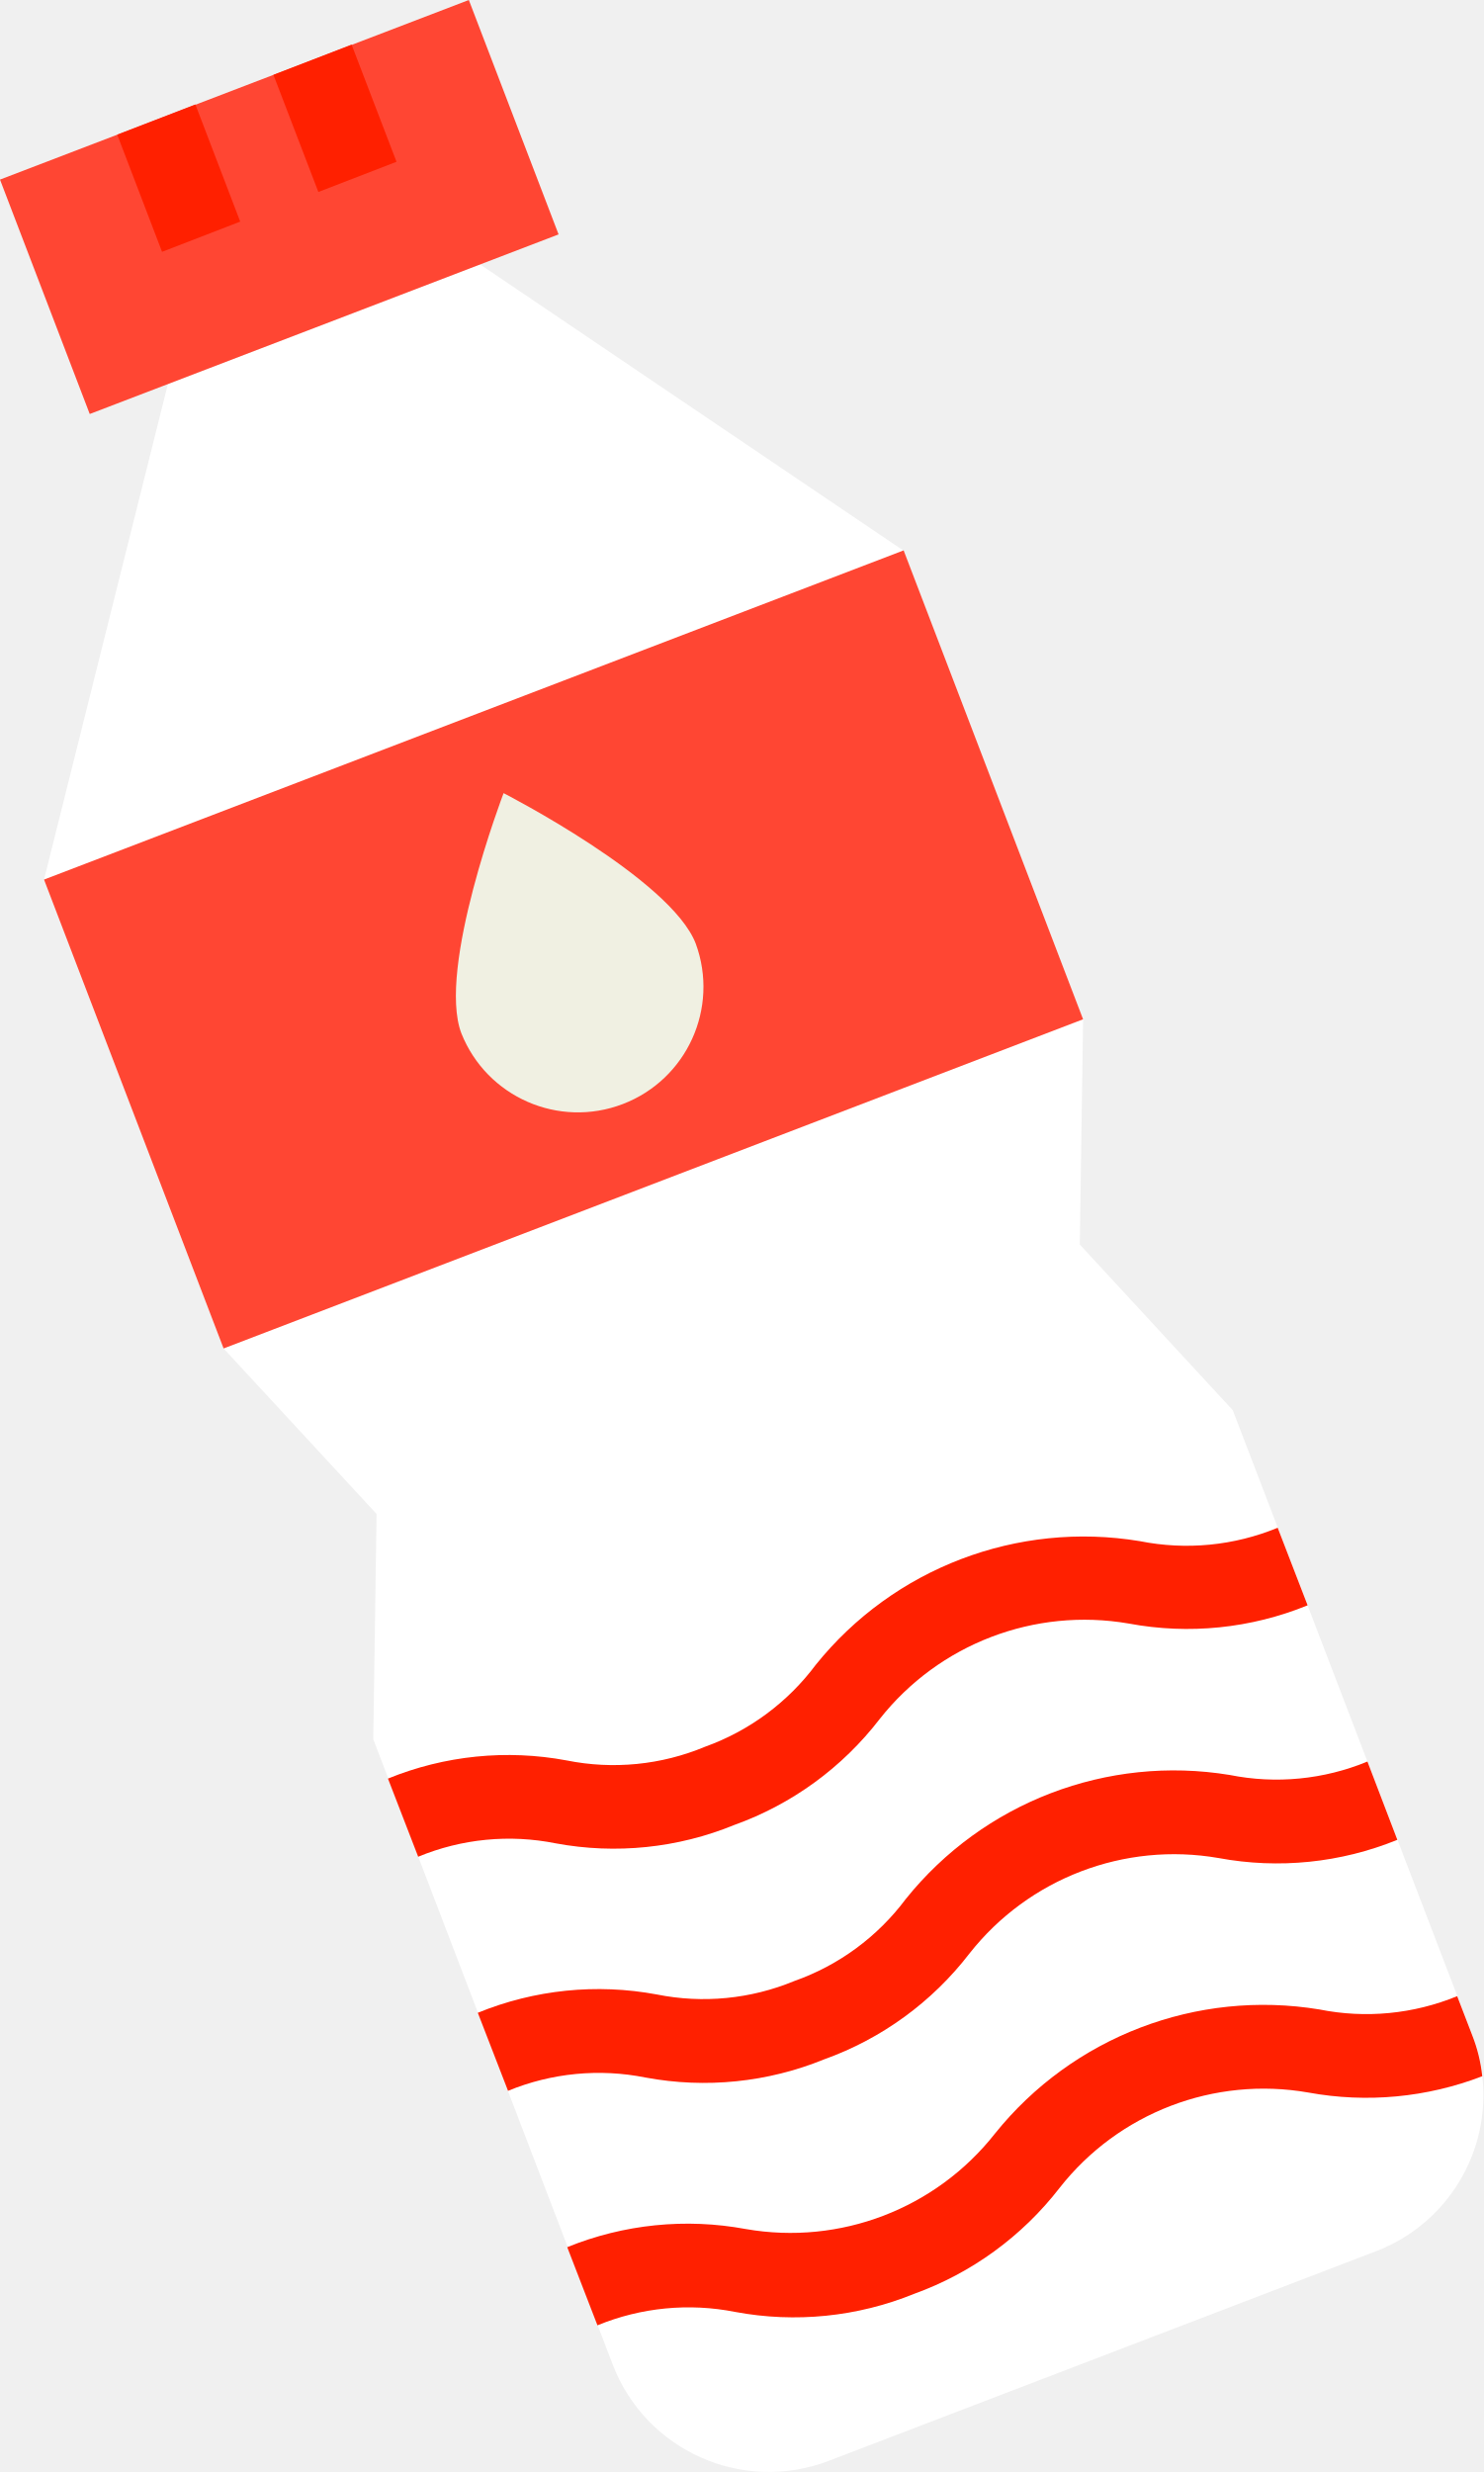
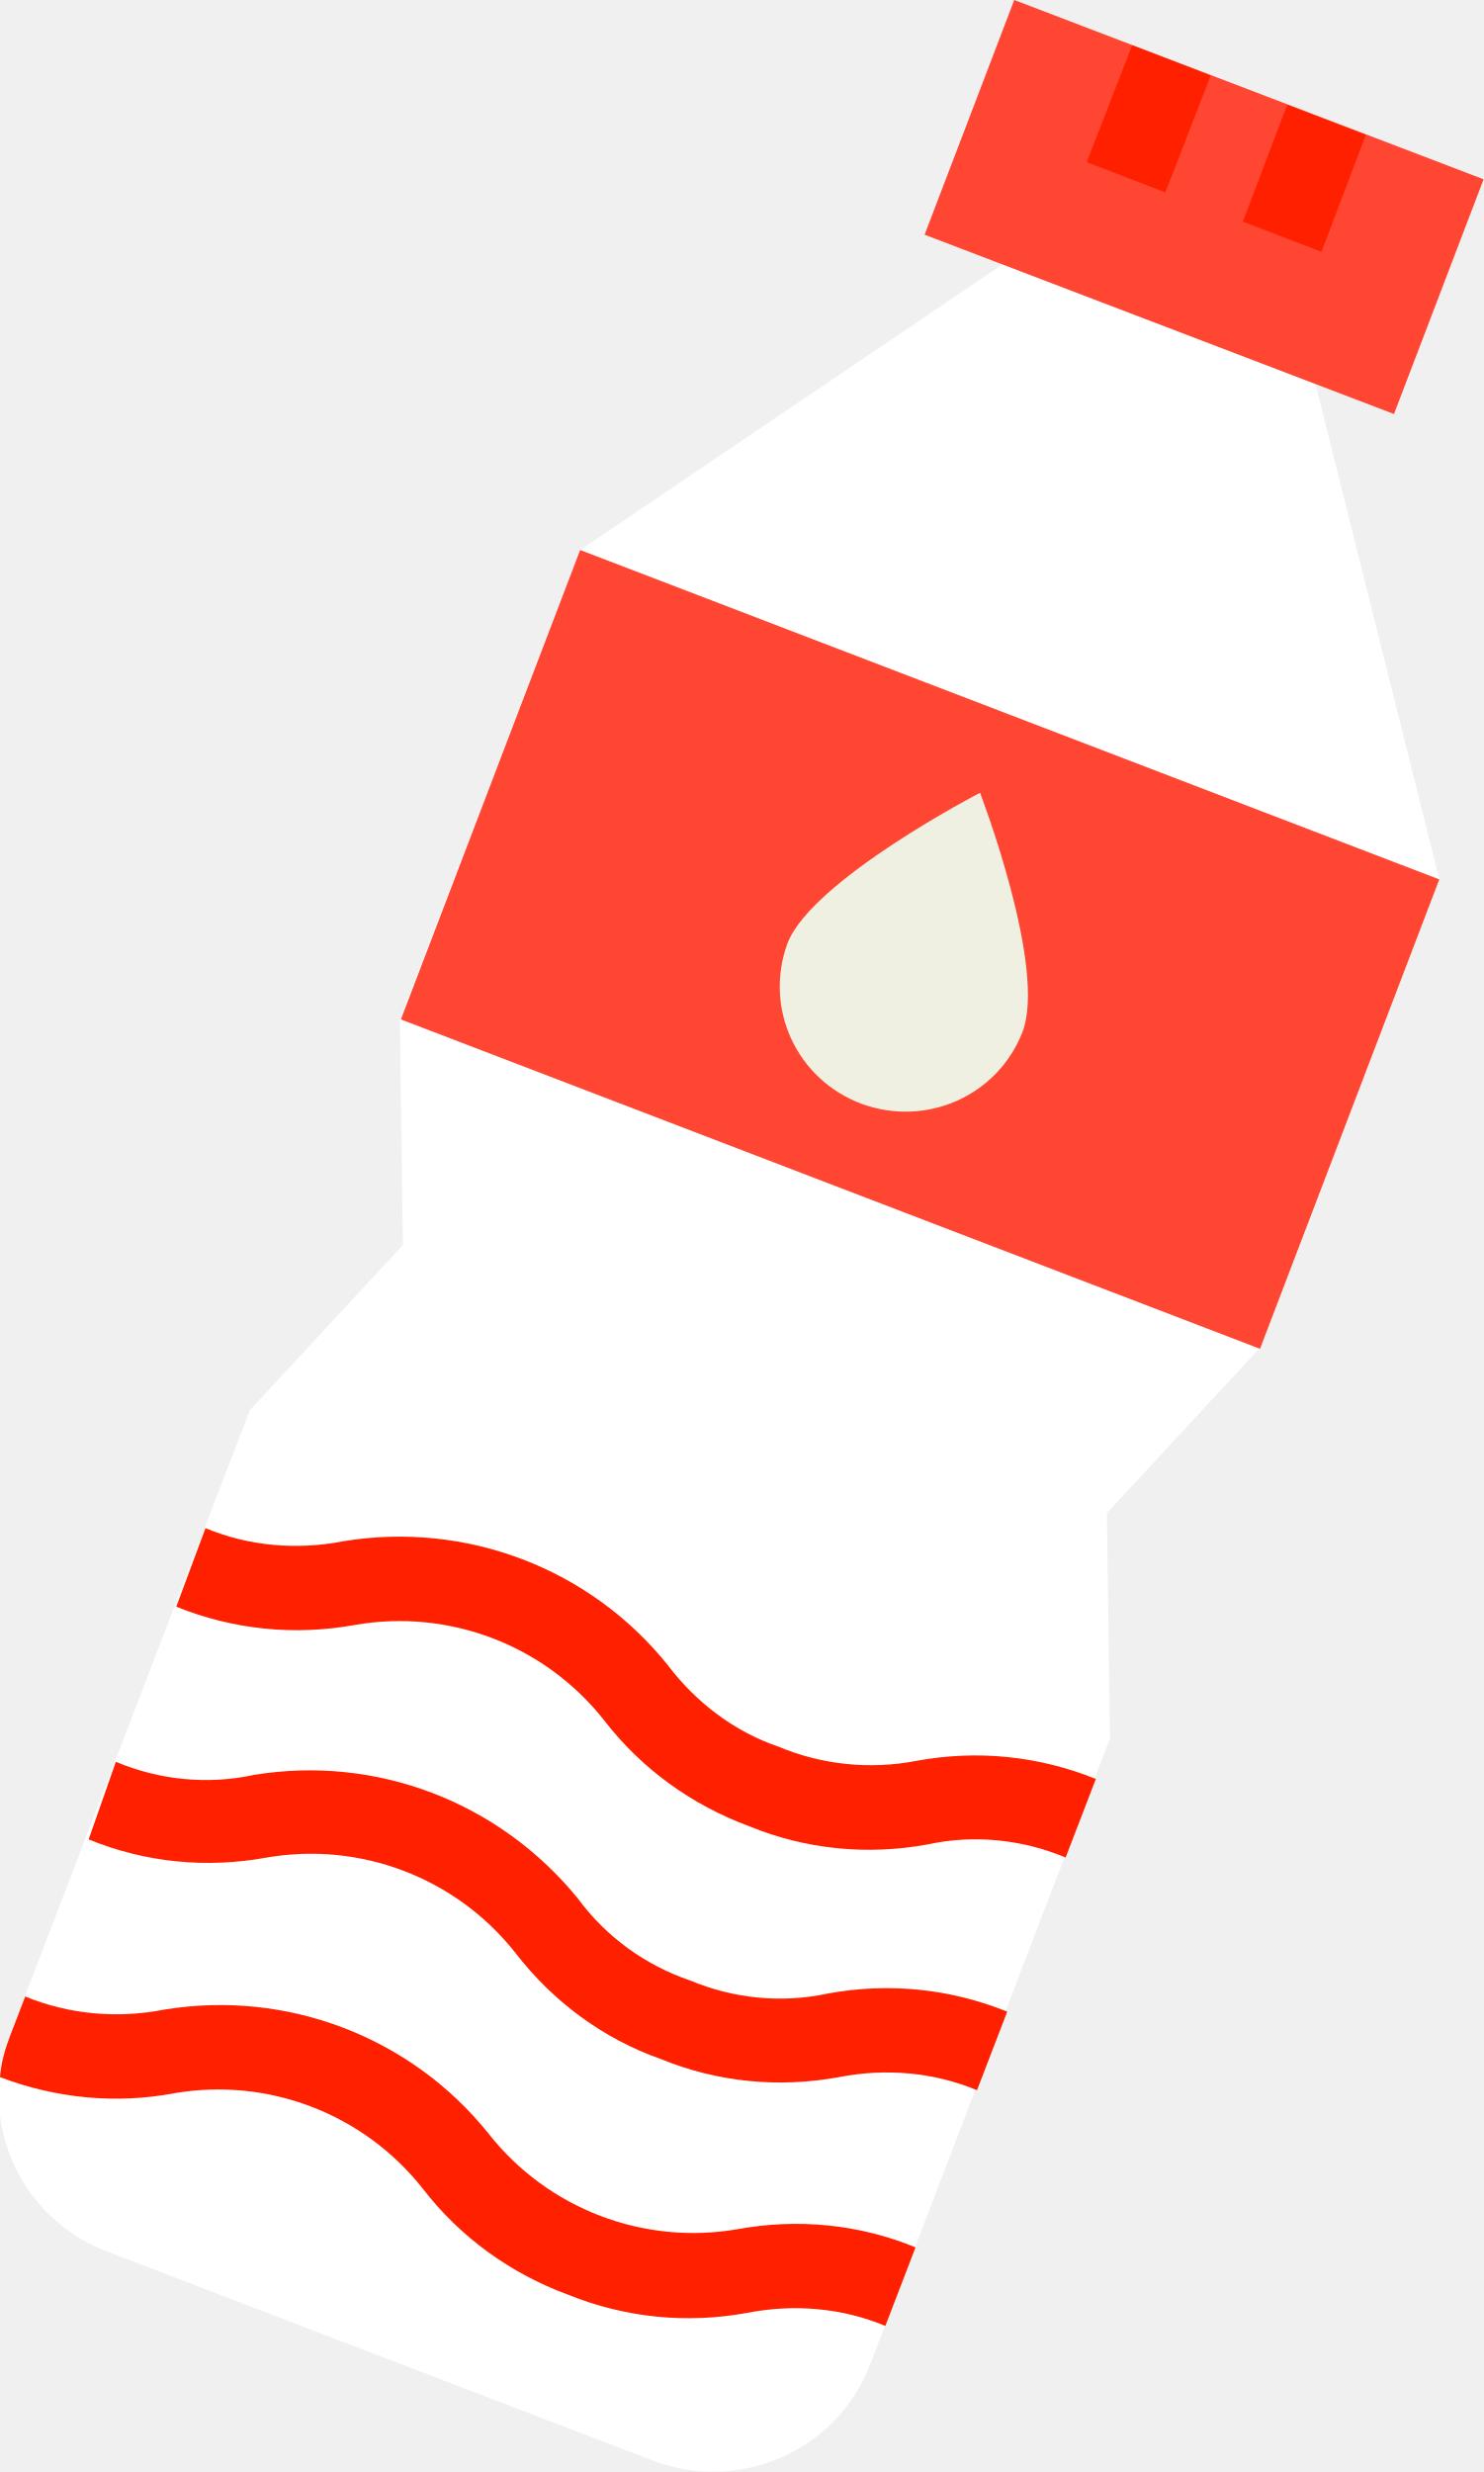
- <svg xmlns="http://www.w3.org/2000/svg" viewBox="0 0 147.26 245.41">
-   <defs>
-     <style>.cls-1{fill:#fff;}.cls-2{fill:#ff4633;}.cls-3{fill:#ff2000;}.cls-4{fill:#f0f0e2;}</style>
-   </defs>
-   <g id="Capa_2" data-name="Capa 2">
-     <g id="Capa_1-2" data-name="Capa 1">
-       <path class="cls-1" d="M107.54,101.19l-.33,22.36L122.4,140,146.17,202a15.48,15.48,0,0,1,1,4.08A16.58,16.58,0,0,1,136.6,223.5L82.29,244.3a16.61,16.61,0,0,1-21.46-9.57L37.06,172.66l.33-22.36L22.2,133.87,4.37,87.32l12.3-49.19,31-11.88,42,28.39Z" />
-       <path class="cls-2" d="M0,17.83,46.55,0l8.91,23.27L8.91,41.1Z" />
-       <path class="cls-3" d="M11.64,13.37l7.76-3L23.85,22l-7.76,3Z" />
-       <path class="cls-3" d="M27.15,7.43l7.76-3,4.46,11.63-7.76,3Z" />
-       <path class="cls-3" d="M144.68,198.17l1.49,3.87a15.48,15.48,0,0,1,1,4.08,32,32,0,0,1-17.26,1.62,25.76,25.76,0,0,0-24.71,9.47,32,32,0,0,1-14.43,10.51A31.71,31.71,0,0,1,73,229.52a23.81,23.81,0,0,0-13.68,1.33l-3-7.76a31.71,31.71,0,0,1,17.73-1.8,25.83,25.83,0,0,0,24.74-9.48A34.19,34.19,0,0,1,131,199.49,23.72,23.72,0,0,0,144.68,198.17Z" />
-       <path class="cls-3" d="M138.74,182.65A31.69,31.69,0,0,1,121,184.46a25.86,25.86,0,0,0-24.74,9.47,31.67,31.67,0,0,1-14.42,10.51,31.64,31.64,0,0,1-17.74,1.81,23.65,23.65,0,0,0-13.66,1.32l-3-7.75A31.66,31.66,0,0,1,65.2,198a23.57,23.57,0,0,0,13.66-1.33,23.61,23.61,0,0,0,11.07-8.14,34.14,34.14,0,0,1,32.16-12.32,23.64,23.64,0,0,0,13.68-1.33Z" />
-       <path class="cls-3" d="M129.83,159.37a31.6,31.6,0,0,1-17.75,1.81,25.89,25.89,0,0,0-24.74,9.48,31.72,31.72,0,0,1-14.42,10.51A31.57,31.57,0,0,1,55.18,183a23.57,23.57,0,0,0-13.66,1.33l-3-7.76a31.59,31.59,0,0,1,17.75-1.8A23.57,23.57,0,0,0,70,173.41,23.71,23.71,0,0,0,81,165.27,34.13,34.13,0,0,1,113.18,153a23.72,23.72,0,0,0,13.68-1.33Z" />
-       <path class="cls-2" d="M4.37,87.32,89.72,54.64l17.82,46.55L22.2,133.87Z" />
-       <path class="cls-4" d="M69.08,93.68a12.46,12.46,0,0,1-23.27,8.91C43.35,96.16,50,78.74,50,78.74S66.62,87.25,69.08,93.68Z" />
+ <svg xmlns="http://www.w3.org/2000/svg" version="1.1" id="Capa_1" x="0px" y="0px" viewBox="0 0 147.3 245.4" style="enable-background:new 0 0 147.3 245.4;" xml:space="preserve">
+   <style type="text/css">
+ 	.st0{fill:#FFFFFF;}
+ 	.st1{fill:#FF4633;}
+ 	.st2{fill:#FF2000;}
+ 	.st3{fill:#F0F0E2;}
+ </style>
+   <g id="Capa_2_1_">
+     <g id="Capa_1-2">
+       <path class="st0" d="M57.6,54.6l42-28.4l31,11.9l12.3,49.2l-17.8,46.5l-15.2,16.4l0.3,22.4l-23.8,62.1c0,0,0,0,0,0    c-3.3,8.6-12.9,12.8-21.5,9.6l-54.3-20.8c-7.1-2.7-11.5-9.9-10.6-17.4c0.1-1.4,0.5-2.8,1-4.1l23.8-62l15.2-16.4l-0.3-22.4    L57.6,54.6z" />
+       <path class="st1" d="M138.4,41.1L91.8,23.3L100.7,0l46.6,17.8L138.4,41.1z" />
+       <path class="st2" d="M131.2,25l-7.8-3l4.4-11.6l7.8,3L131.2,25z" />
+       <path class="st2" d="M115.7,19.1l-7.8-3l4.5-11.6l7.8,3L115.7,19.1z" />
+       <path class="st2" d="M16.3,199.5c12.2-2,24.5,2.7,32.2,12.3c5.9,7.5,15.4,11.1,24.7,9.5c6-1.1,12.1-0.5,17.7,1.8l-3,7.8    c-4.3-1.8-9.1-2.2-13.7-1.3c-6,1.1-12.1,0.5-17.8-1.8c-5.7-2.1-10.7-5.7-14.4-10.5c-5.9-7.5-15.4-11.1-24.7-9.5    c-5.8,1.1-11.8,0.5-17.3-1.6c0.1-1.4,0.5-2.8,1-4.1l1.5-3.9C6.9,200,11.7,200.4,16.3,199.5z" />
+       <path class="st2" d="M11.5,174.9c4.3,1.8,9.1,2.3,13.7,1.3c12.2-2,24.4,2.7,32.2,12.3c2.8,3.8,6.7,6.6,11.1,8.1    c4.3,1.8,9.1,2.3,13.7,1.3c6-1.1,12.1-0.5,17.8,1.8l-3,7.8c-4.3-1.8-9.1-2.2-13.7-1.3c-6,1.1-12.1,0.5-17.7-1.8    c-5.7-2-10.7-5.7-14.4-10.5c-5.9-7.5-15.4-11.1-24.7-9.5c-6,1.1-12.1,0.5-17.7-1.8L11.5,174.9z" />
+       <path class="st2" d="M20.4,151.7c4.3,1.8,9.1,2.2,13.7,1.3c12.2-2,24.5,2.7,32.2,12.3c2.8,3.7,6.6,6.6,11,8.1    c4.3,1.8,9.1,2.3,13.7,1.4c6-1.1,12.1-0.5,17.8,1.8l-3,7.8c-4.3-1.8-9.1-2.3-13.7-1.3c-6,1.1-12.1,0.5-17.7-1.8    c-5.7-2.1-10.7-5.7-14.4-10.5c-5.9-7.5-15.4-11.1-24.7-9.5c-6,1.1-12.1,0.5-17.8-1.8L20.4,151.7z" />
+       <path class="st1" d="M125.1,133.9l-85.3-32.7l17.8-46.6l85.3,32.7L125.1,133.9z" />
+       <path class="st3" d="M97.3,78.7c0,0,6.7,17.4,4.2,23.8c-2.5,6.3-9.5,9.4-15.9,7.1c-6.5-2.4-9.8-9.5-7.4-16    C80.7,87.3,97.3,78.7,97.3,78.7z" />
    </g>
  </g>
</svg>
